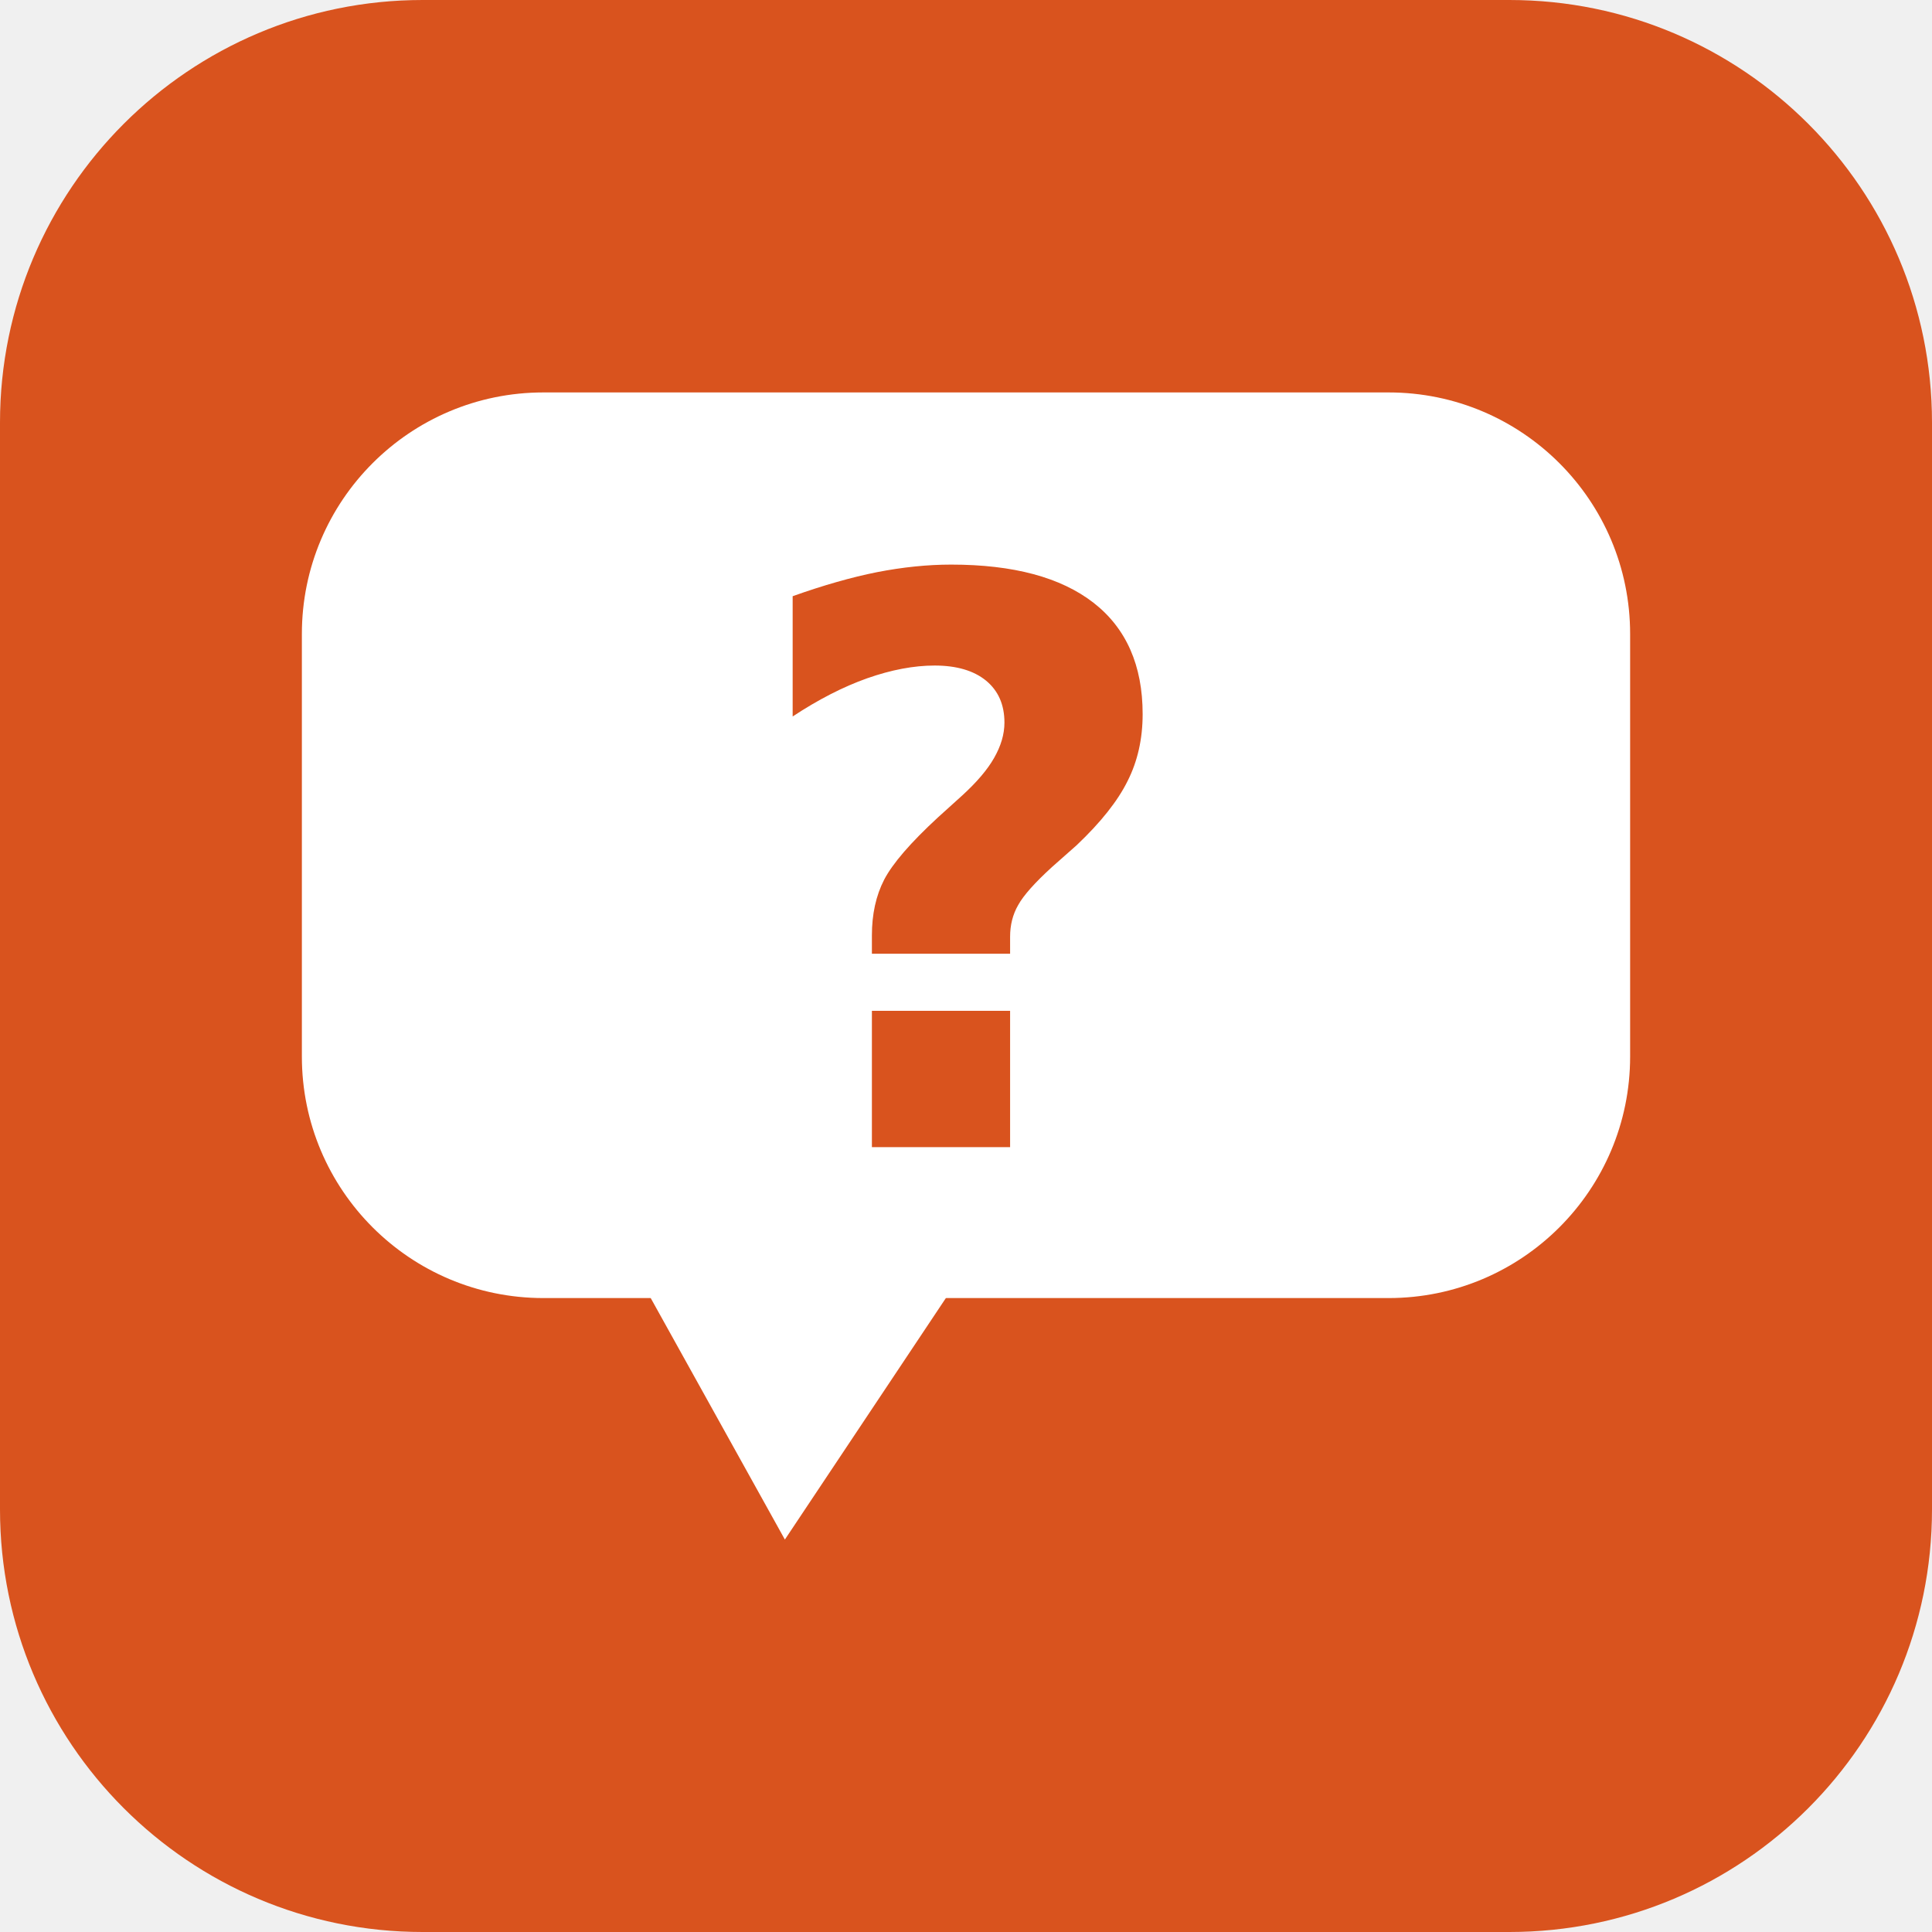
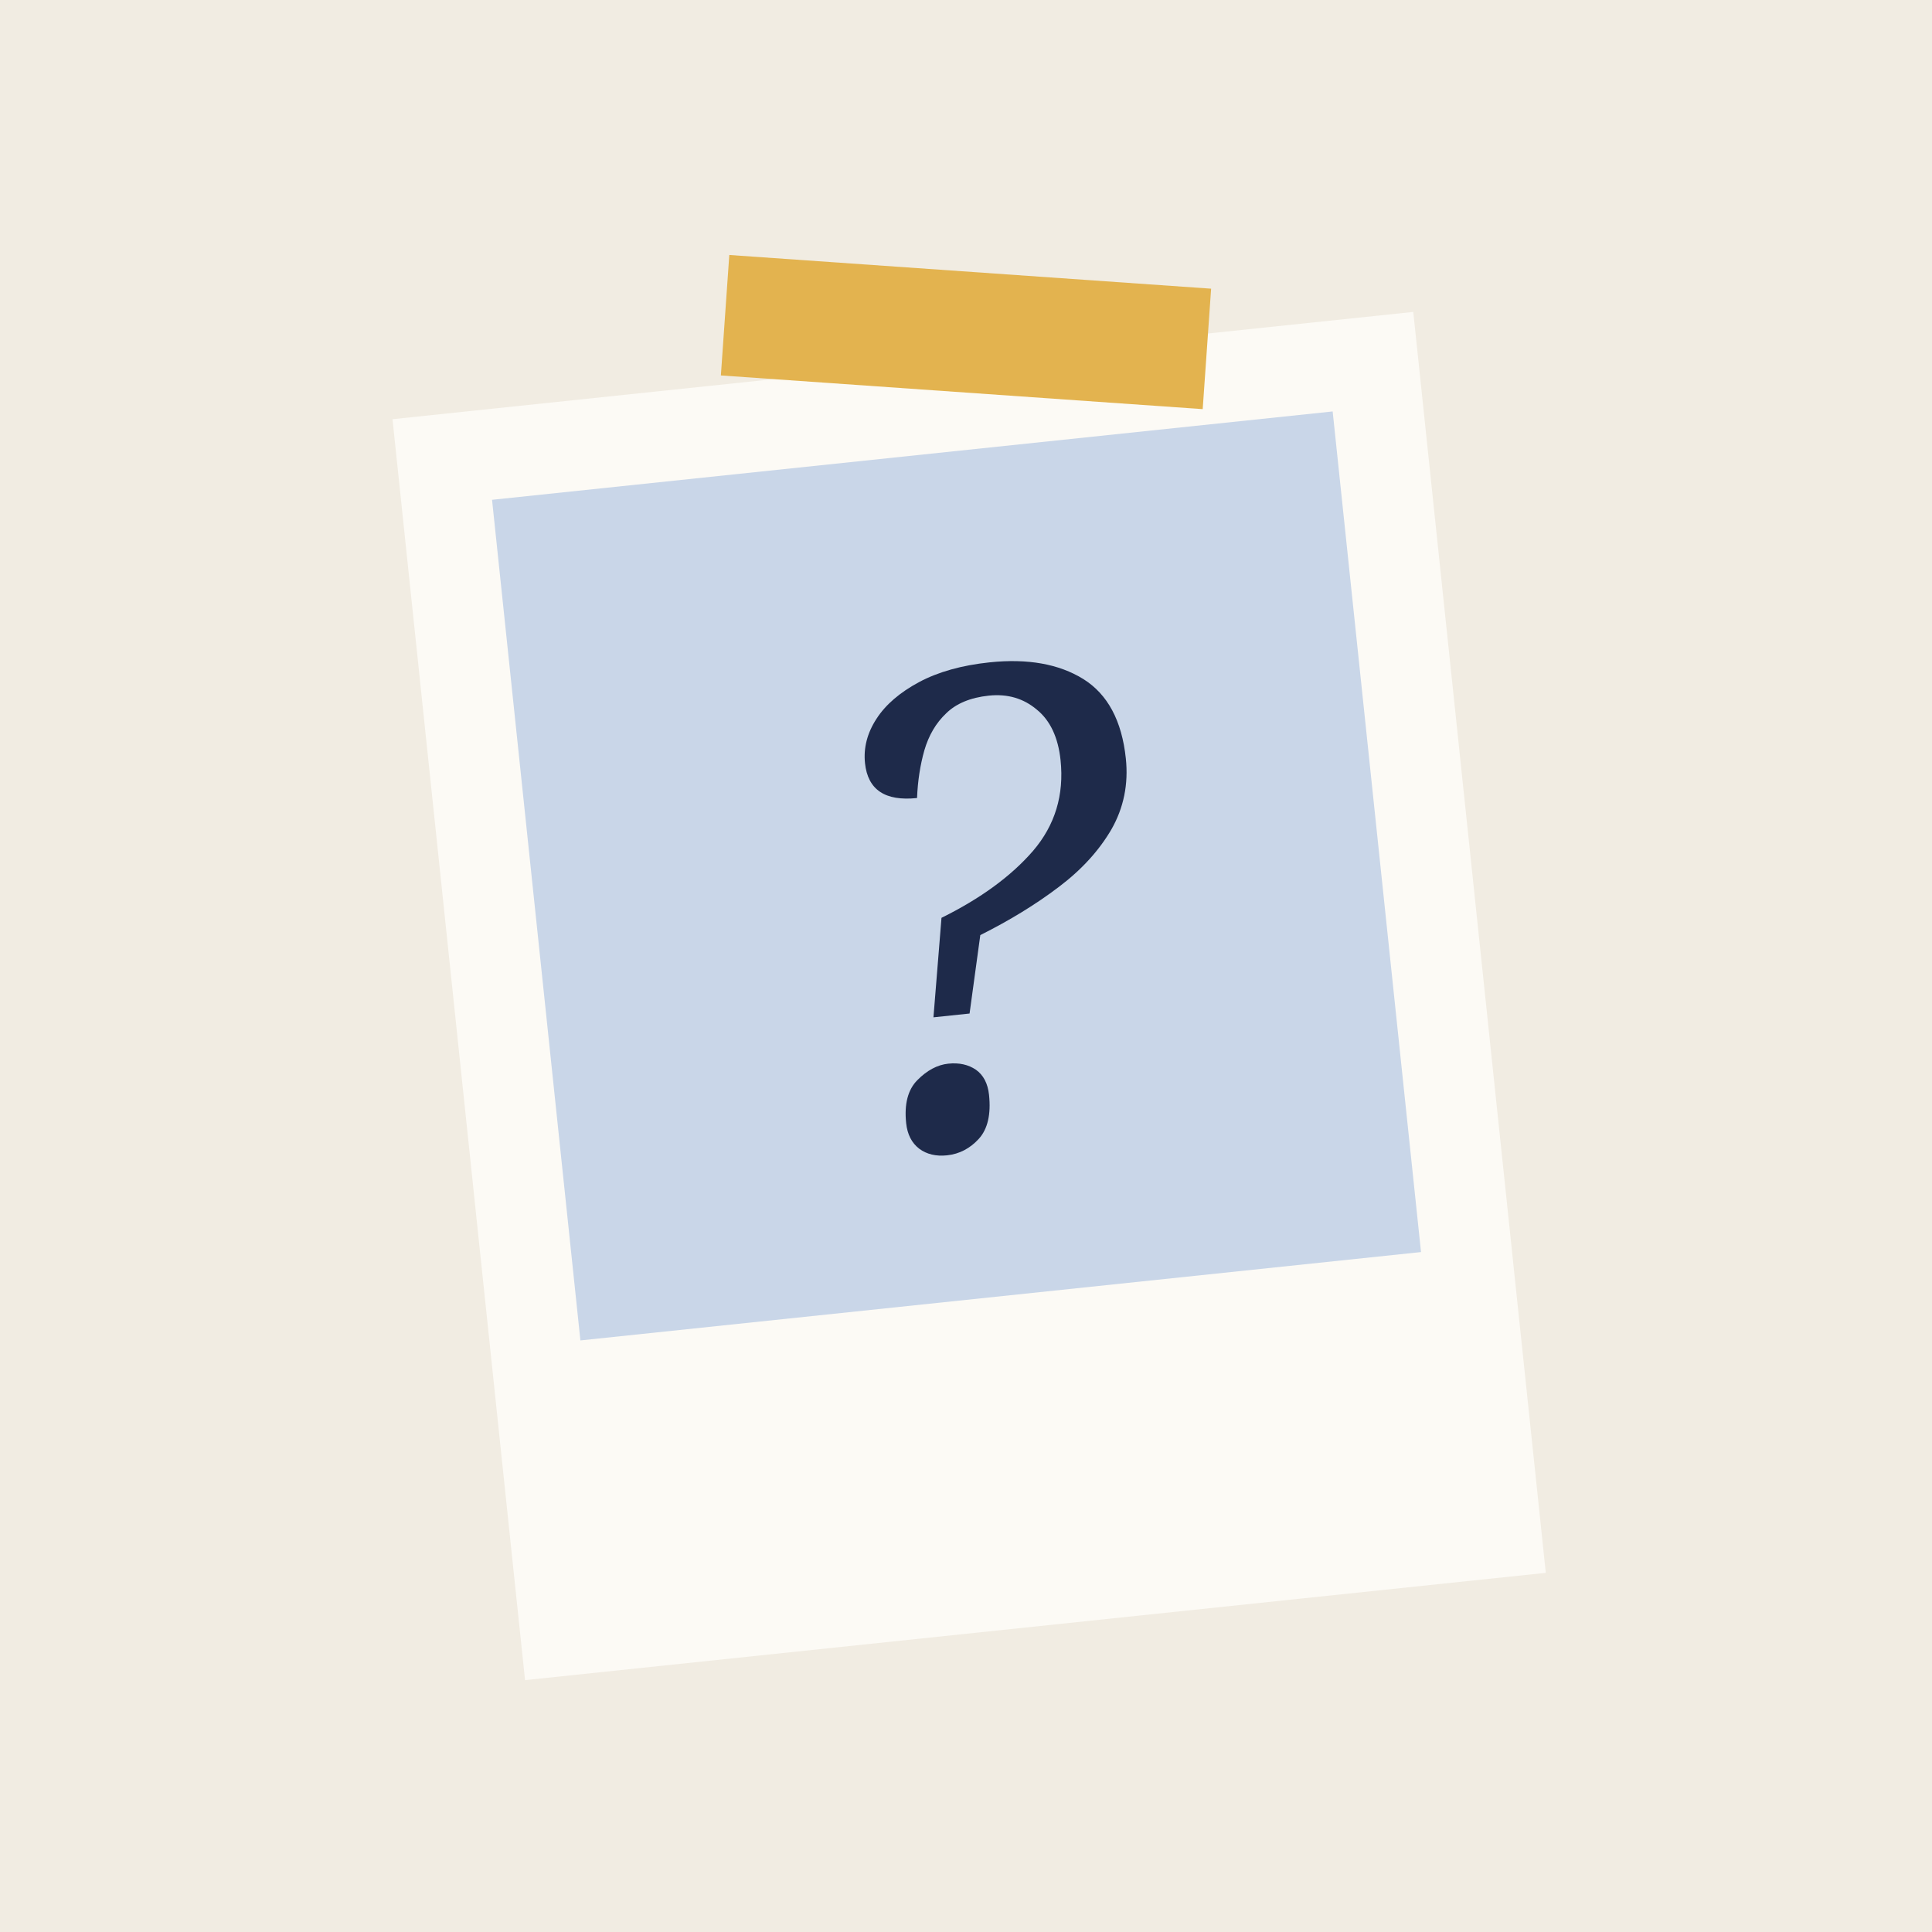
<svg xmlns="http://www.w3.org/2000/svg" viewBox="0 0 64 64">
-   <rect width="64" height="64" rx="14" fill="#d9531e" />
-   <rect x="10" y="13" width="44" height="30" rx="8" fill="#fff" />
-   <path d="M21 42l5 9 6-9z" fill="#fff" />
-   <text x="32" y="38" font-family="DejaVu Sans,Arial,sans-serif" font-weight="bold" font-size="26" text-anchor="middle" fill="#d9531e">?</text>
+   <rect width="64" height="64" fill="#F1ECE2" />
+   <g transform="rotate(-6 32 32)">
+     <rect x="15" y="12" width="34" height="42" fill="#FCFAF5" />
+     <rect x="18" y="15" width="28" height="28" fill="#C9D6E8" />
+     <text x="32" y="38" font-family="Georgia,serif" font-style="italic" font-size="22" text-anchor="middle" fill="#1E2A4A">?</text>
+   </g>
+   <rect x="24" y="9" width="16" height="4" fill="#E3B34F" transform="rotate(4 32 11)" />
</svg>
